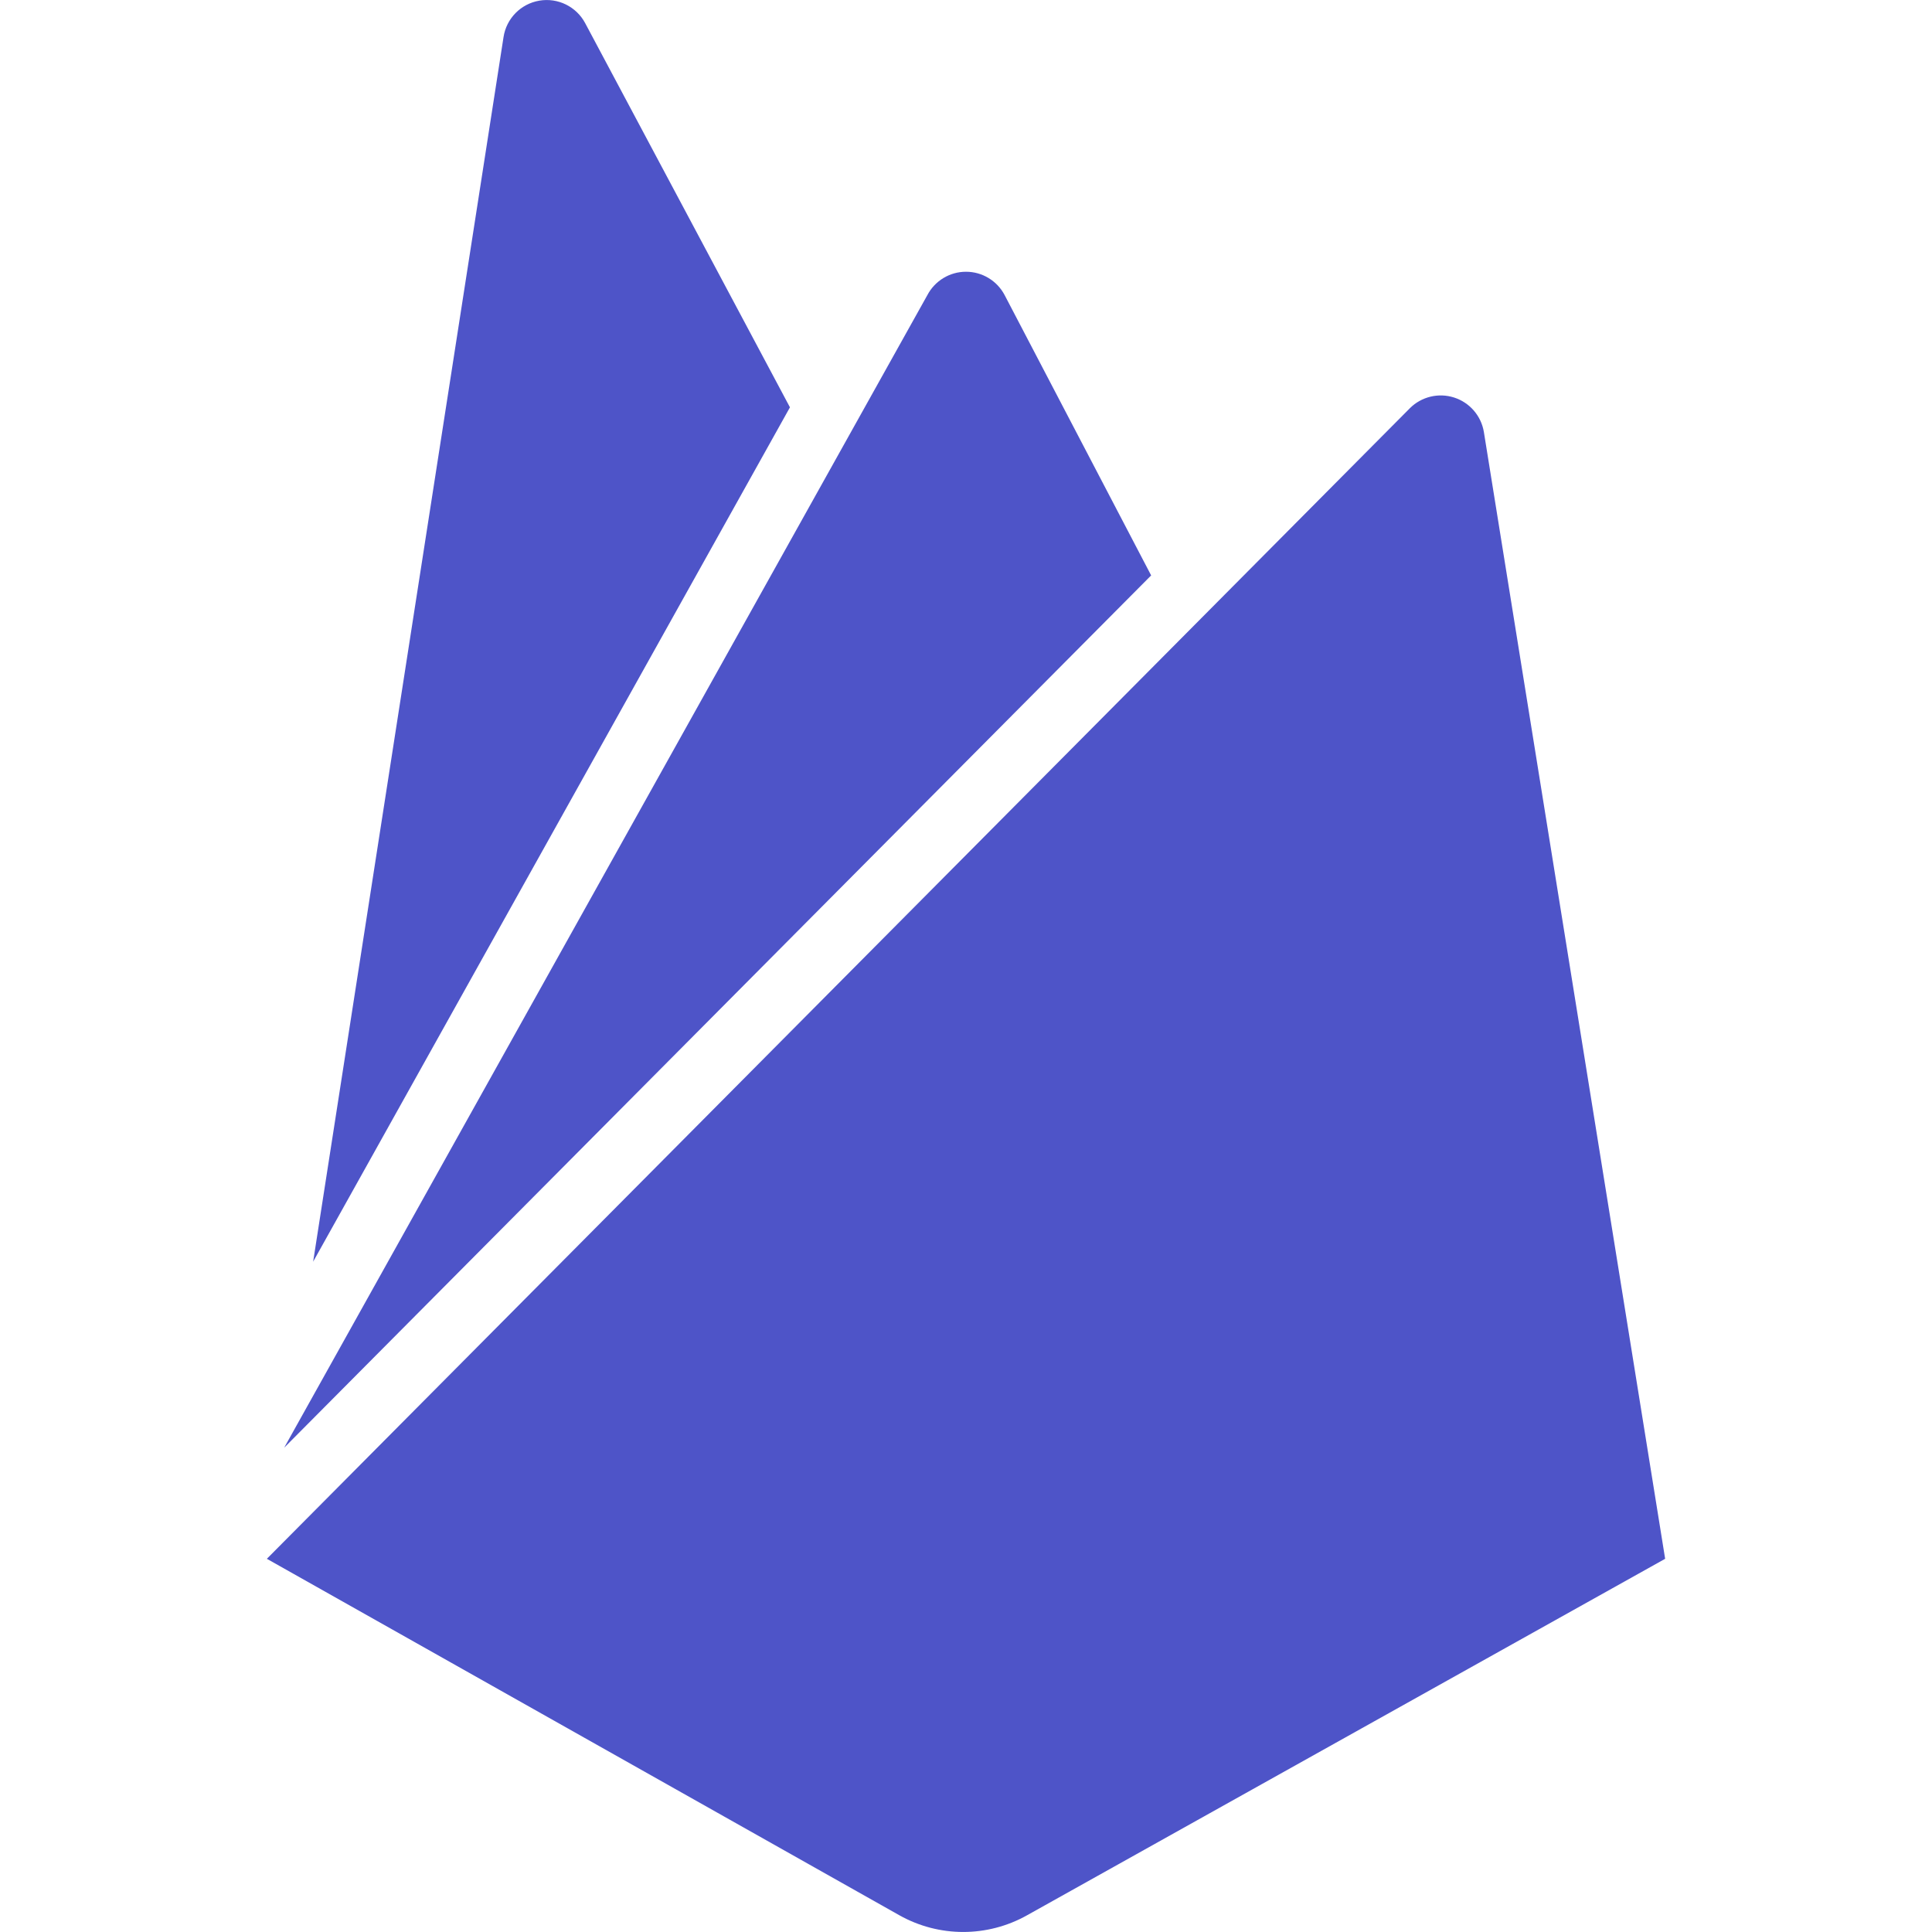
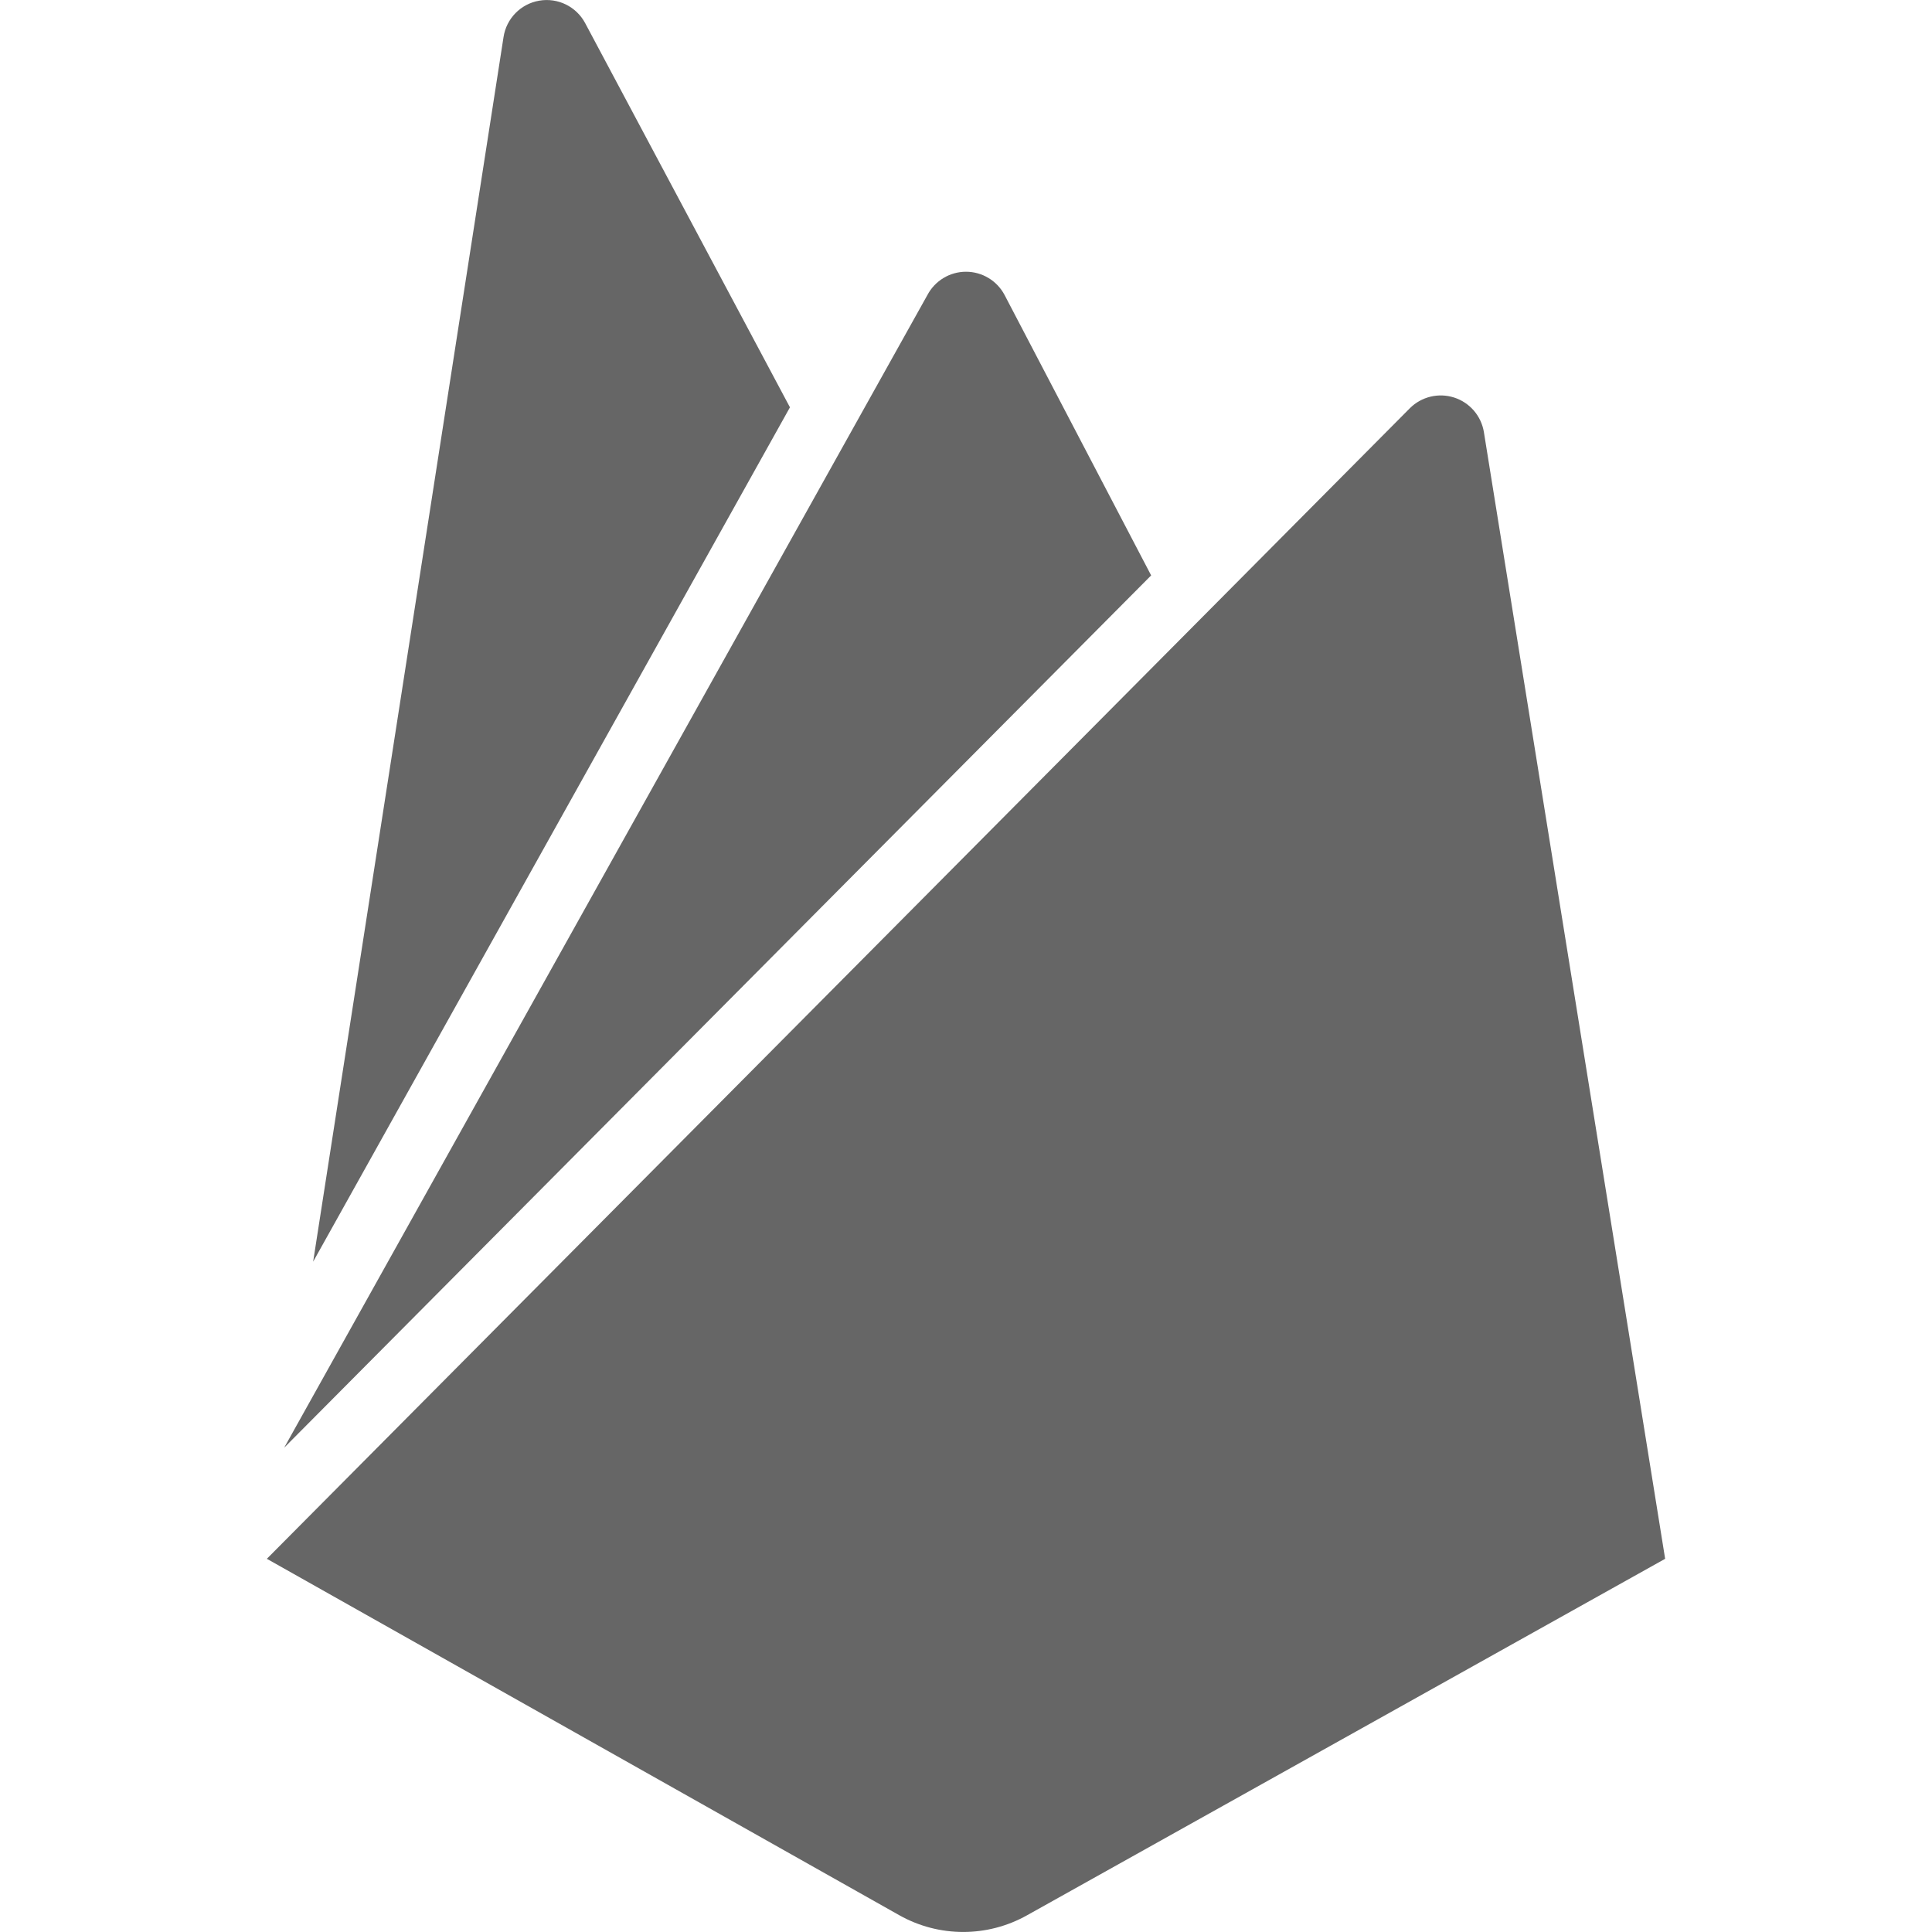
<svg xmlns="http://www.w3.org/2000/svg" aria-labelledby="simpleicons-firebase-icon" role="img" viewBox="0 0 24 24">
-   <path fill="#4e54c8" d="M3.89 15.673L6.255.461A.542.542 0 0 1 7.27.289L9.813 5.06 3.89 15.673zm16.795 3.691L18.433 5.365a.543.543 0 0 0-.918-.295l-14.2 14.294 7.857 4.428a1.62 1.62 0 0 0 1.587 0l7.926-4.428zM14.3 7.148l-1.82-3.482a.542.542 0 0 0-.96 0L3.53 17.984 14.3 7.148z" />
+   <path fill="#666" d="M3.89 15.673L6.255.461A.542.542 0 0 1 7.27.289L9.813 5.06 3.89 15.673zm16.795 3.691L18.433 5.365a.543.543 0 0 0-.918-.295l-14.2 14.294 7.857 4.428a1.62 1.62 0 0 0 1.587 0l7.926-4.428zM14.3 7.148l-1.82-3.482a.542.542 0 0 0-.96 0L3.53 17.984 14.3 7.148z" />
</svg>
